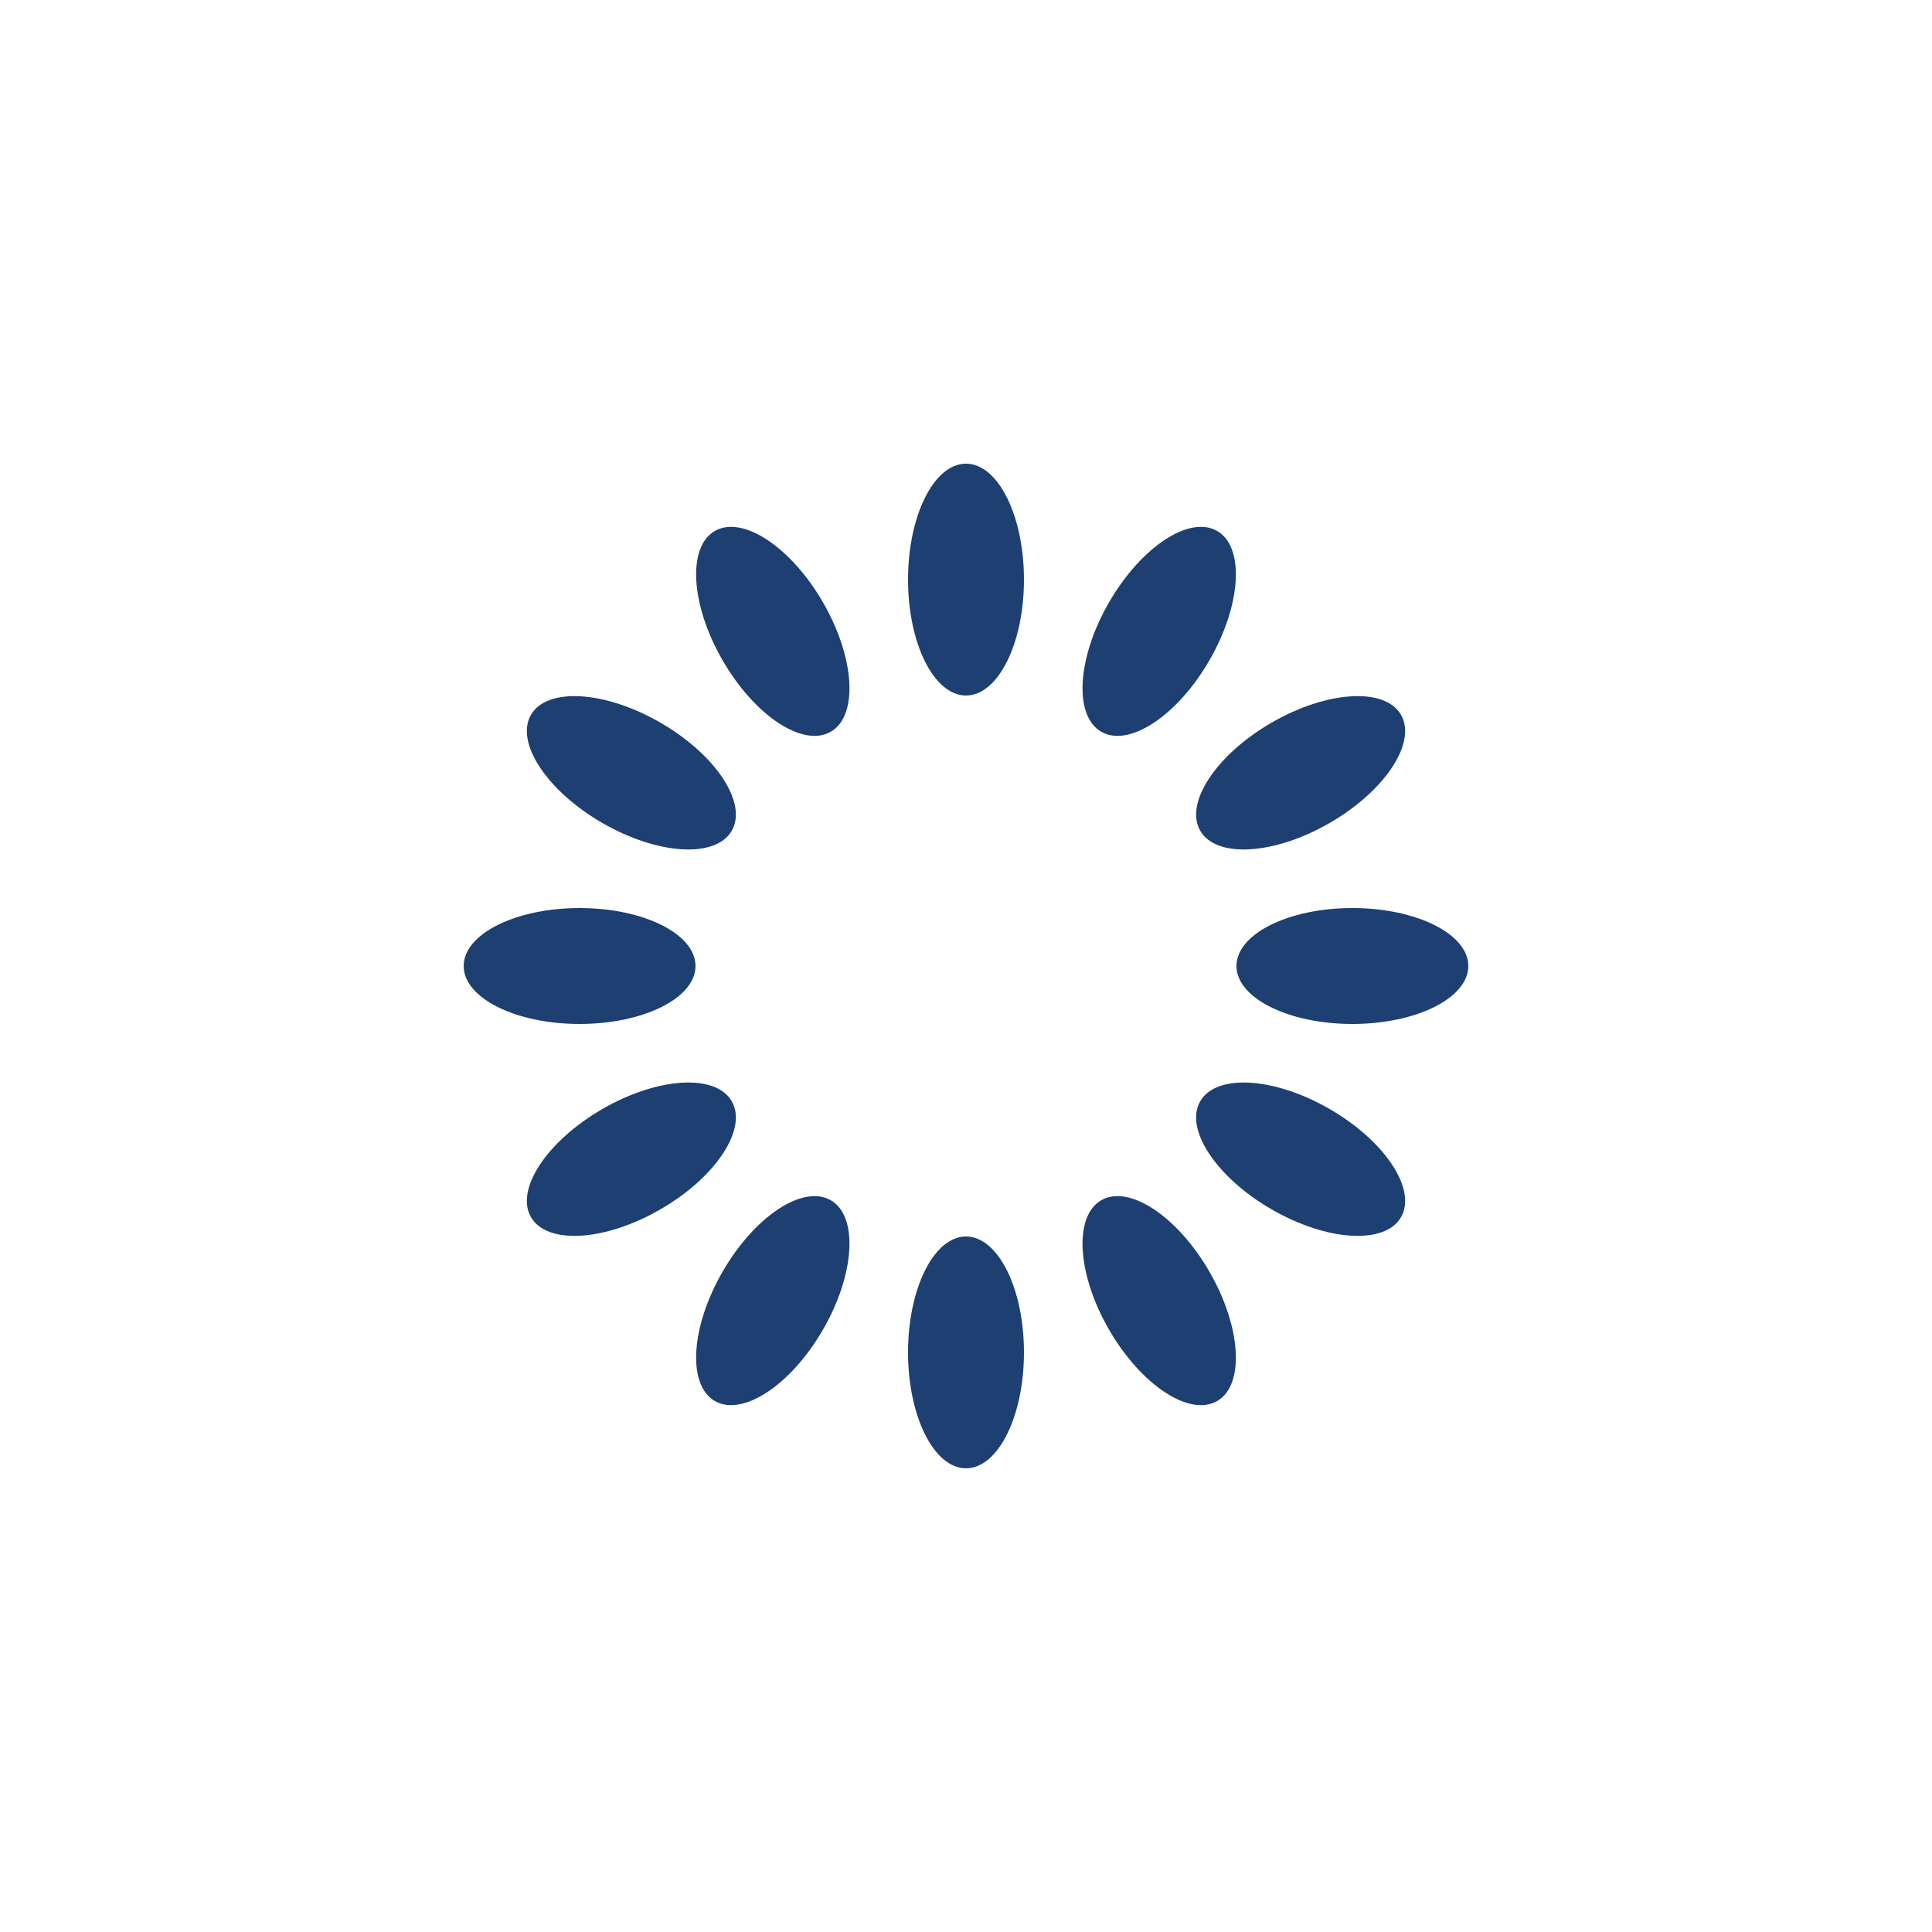
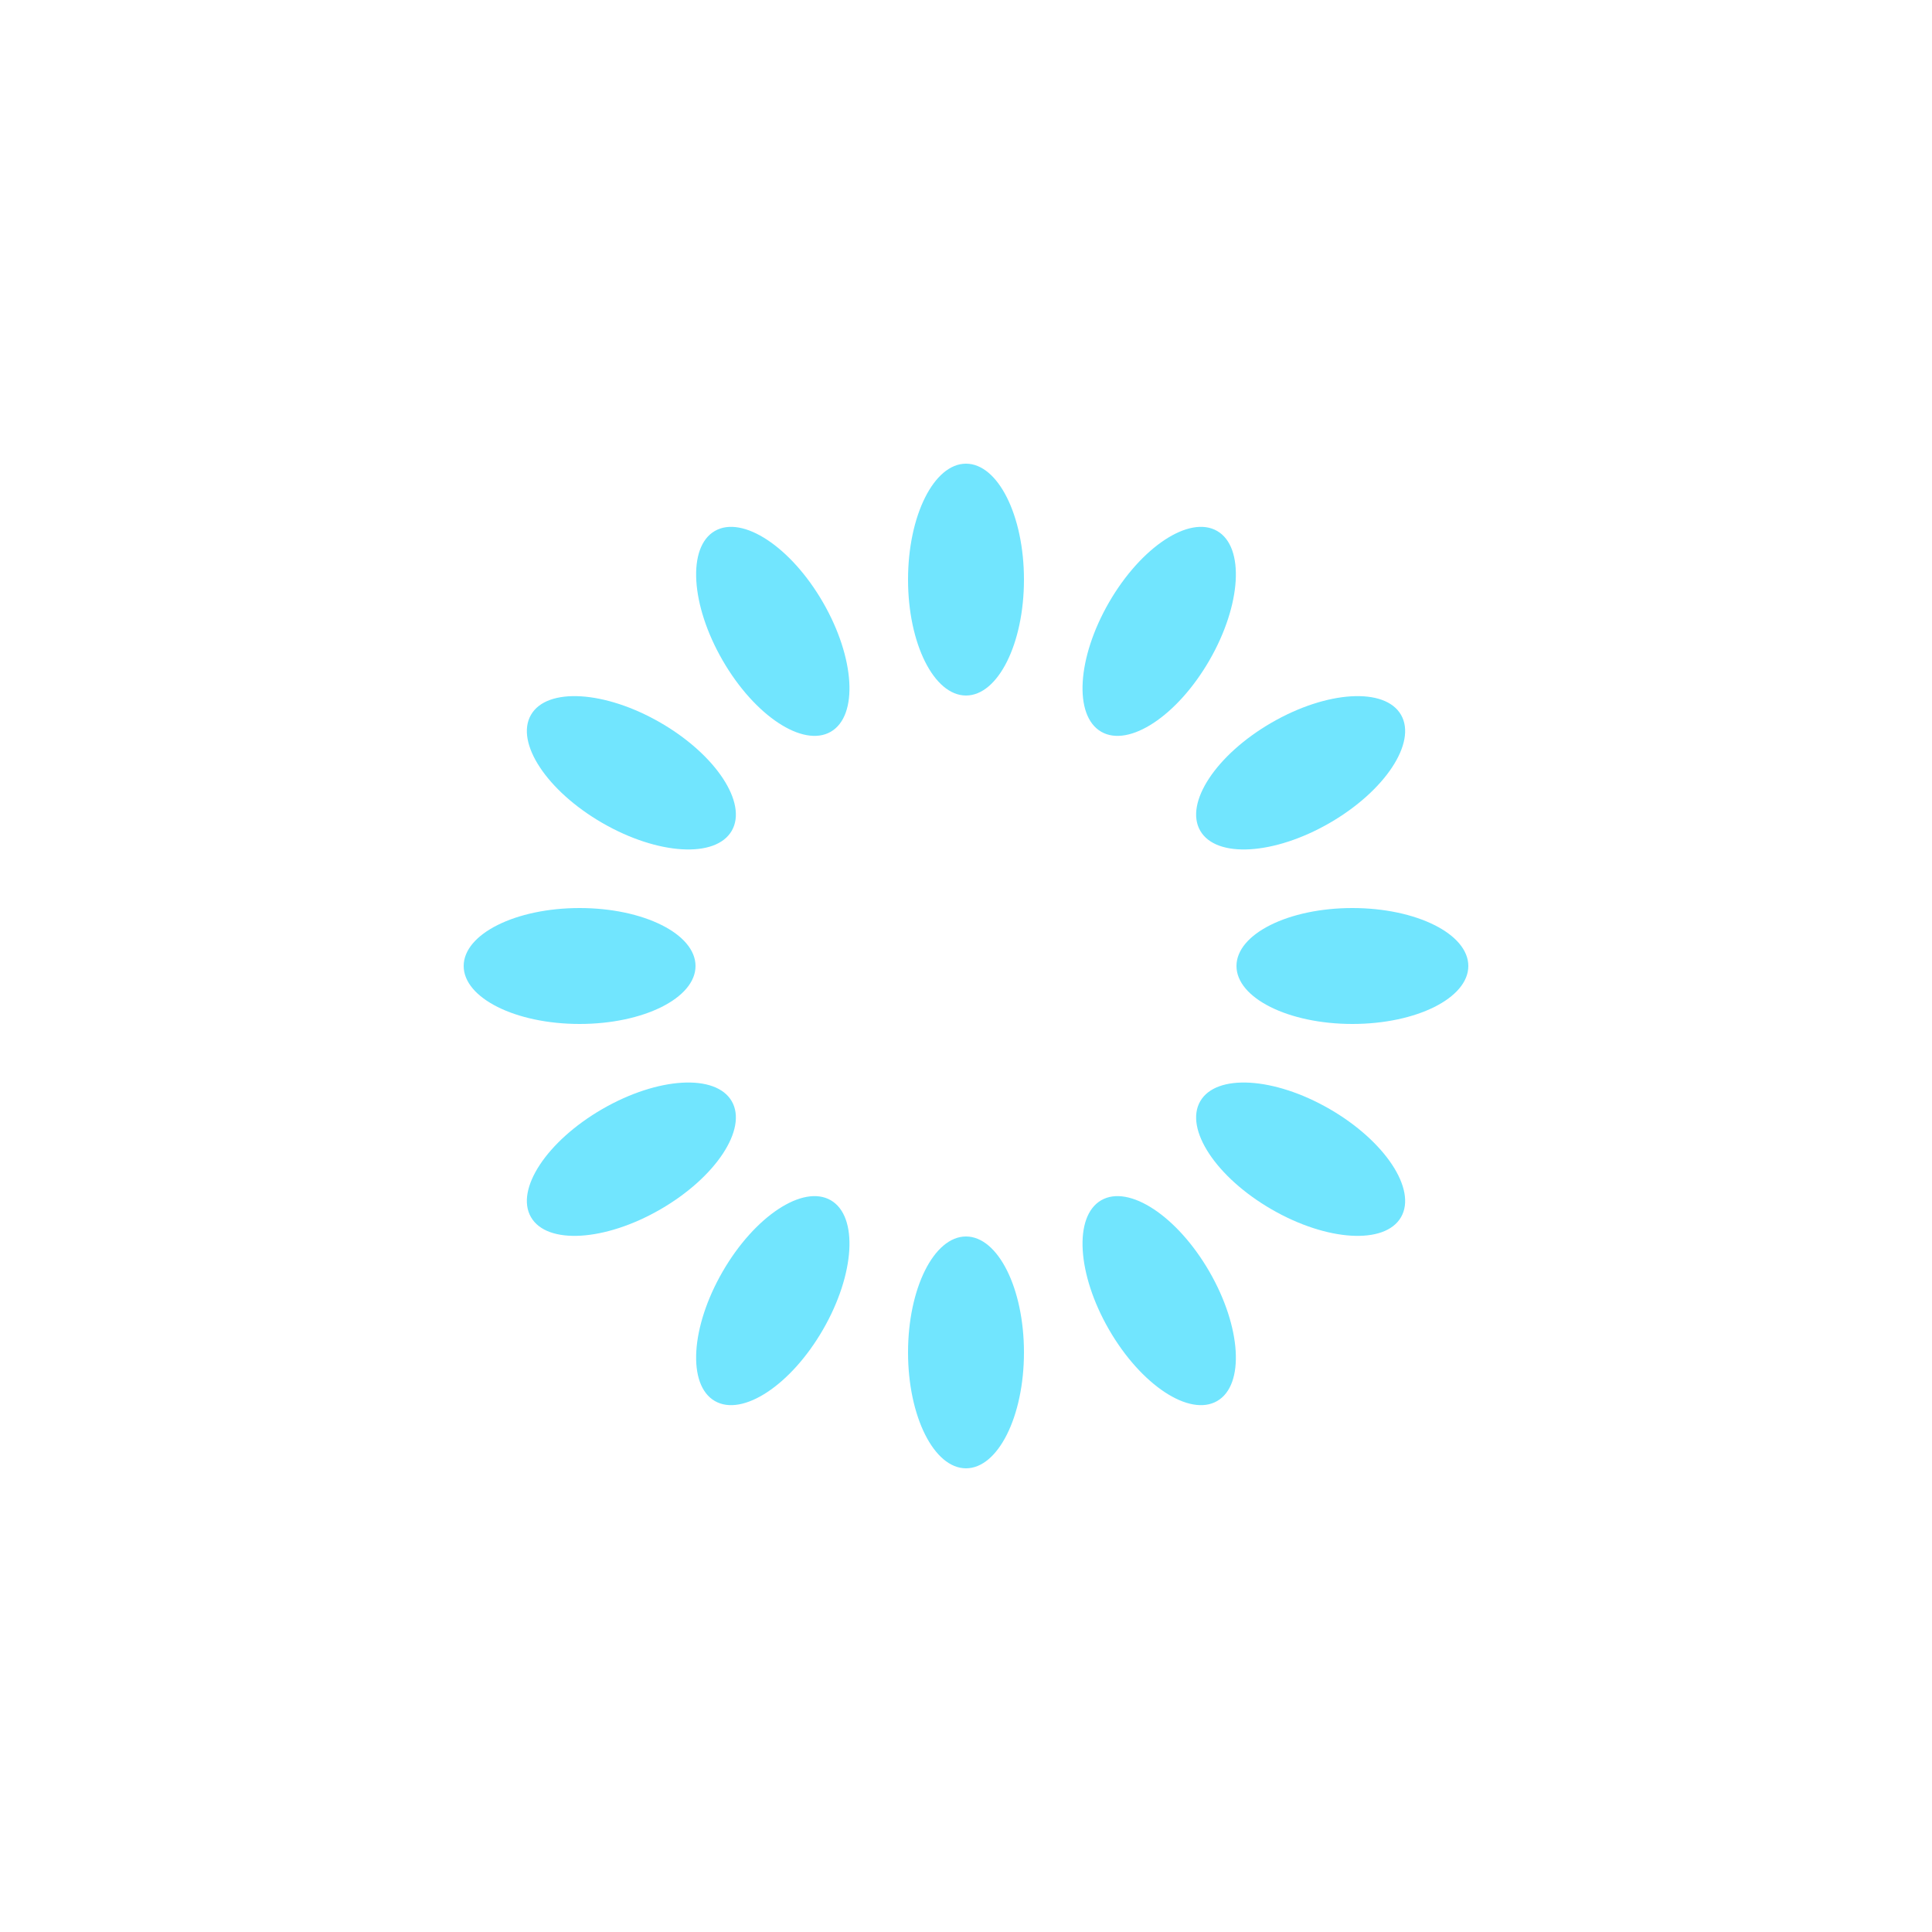
- <svg xmlns="http://www.w3.org/2000/svg" style="margin: auto; background: rgb(247, 250, 252); display: block; shape-rendering: auto;" width="200px" height="200px" viewBox="0 0 100 100" preserveAspectRatio="xMidYMid">
+ <svg xmlns="http://www.w3.org/2000/svg" style="margin: auto; background: rgb(255, 255, 255); display: block; shape-rendering: auto;" width="200px" height="200px" viewBox="0 0 100 100" preserveAspectRatio="xMidYMid">
  <g transform="rotate(0 50 50)">
-     <rect x="47" y="24" rx="3" ry="6" width="6" height="12" fill="#1d3f72">
+     <rect x="47" y="24" rx="3" ry="6" width="6" height="12" fill="#71e5fe">
      <animate attributeName="opacity" values="1;0" keyTimes="0;1" dur="1s" begin="-0.917s" repeatCount="indefinite" />
    </rect>
  </g>
  <g transform="rotate(30 50 50)">
-     <rect x="47" y="24" rx="3" ry="6" width="6" height="12" fill="#1d3f72">
+     <rect x="47" y="24" rx="3" ry="6" width="6" height="12" fill="#71e5fe">
      <animate attributeName="opacity" values="1;0" keyTimes="0;1" dur="1s" begin="-0.833s" repeatCount="indefinite" />
    </rect>
  </g>
  <g transform="rotate(60 50 50)">
-     <rect x="47" y="24" rx="3" ry="6" width="6" height="12" fill="#1d3f72">
+     <rect x="47" y="24" rx="3" ry="6" width="6" height="12" fill="#71e5fe">
      <animate attributeName="opacity" values="1;0" keyTimes="0;1" dur="1s" begin="-0.75s" repeatCount="indefinite" />
    </rect>
  </g>
  <g transform="rotate(90 50 50)">
-     <rect x="47" y="24" rx="3" ry="6" width="6" height="12" fill="#1d3f72">
+     <rect x="47" y="24" rx="3" ry="6" width="6" height="12" fill="#71e5fe">
      <animate attributeName="opacity" values="1;0" keyTimes="0;1" dur="1s" begin="-0.667s" repeatCount="indefinite" />
    </rect>
  </g>
  <g transform="rotate(120 50 50)">
-     <rect x="47" y="24" rx="3" ry="6" width="6" height="12" fill="#1d3f72">
+     <rect x="47" y="24" rx="3" ry="6" width="6" height="12" fill="#71e5fe">
      <animate attributeName="opacity" values="1;0" keyTimes="0;1" dur="1s" begin="-0.583s" repeatCount="indefinite" />
    </rect>
  </g>
  <g transform="rotate(150 50 50)">
-     <rect x="47" y="24" rx="3" ry="6" width="6" height="12" fill="#1d3f72">
+     <rect x="47" y="24" rx="3" ry="6" width="6" height="12" fill="#71e5fe">
      <animate attributeName="opacity" values="1;0" keyTimes="0;1" dur="1s" begin="-0.5s" repeatCount="indefinite" />
    </rect>
  </g>
  <g transform="rotate(180 50 50)">
-     <rect x="47" y="24" rx="3" ry="6" width="6" height="12" fill="#1d3f72">
+     <rect x="47" y="24" rx="3" ry="6" width="6" height="12" fill="#71e5fe">
      <animate attributeName="opacity" values="1;0" keyTimes="0;1" dur="1s" begin="-0.417s" repeatCount="indefinite" />
    </rect>
  </g>
  <g transform="rotate(210 50 50)">
-     <rect x="47" y="24" rx="3" ry="6" width="6" height="12" fill="#1d3f72">
+     <rect x="47" y="24" rx="3" ry="6" width="6" height="12" fill="#71e5fe">
      <animate attributeName="opacity" values="1;0" keyTimes="0;1" dur="1s" begin="-0.333s" repeatCount="indefinite" />
    </rect>
  </g>
  <g transform="rotate(240 50 50)">
-     <rect x="47" y="24" rx="3" ry="6" width="6" height="12" fill="#1d3f72">
+     <rect x="47" y="24" rx="3" ry="6" width="6" height="12" fill="#71e5fe">
      <animate attributeName="opacity" values="1;0" keyTimes="0;1" dur="1s" begin="-0.25s" repeatCount="indefinite" />
    </rect>
  </g>
  <g transform="rotate(270 50 50)">
-     <rect x="47" y="24" rx="3" ry="6" width="6" height="12" fill="#1d3f72">
+     <rect x="47" y="24" rx="3" ry="6" width="6" height="12" fill="#71e5fe">
      <animate attributeName="opacity" values="1;0" keyTimes="0;1" dur="1s" begin="-0.167s" repeatCount="indefinite" />
    </rect>
  </g>
  <g transform="rotate(300 50 50)">
-     <rect x="47" y="24" rx="3" ry="6" width="6" height="12" fill="#1d3f72">
+     <rect x="47" y="24" rx="3" ry="6" width="6" height="12" fill="#71e5fe">
      <animate attributeName="opacity" values="1;0" keyTimes="0;1" dur="1s" begin="-0.083s" repeatCount="indefinite" />
    </rect>
  </g>
  <g transform="rotate(330 50 50)">
-     <rect x="47" y="24" rx="3" ry="6" width="6" height="12" fill="#1d3f72">
+     <rect x="47" y="24" rx="3" ry="6" width="6" height="12" fill="#71e5fe">
      <animate attributeName="opacity" values="1;0" keyTimes="0;1" dur="1s" begin="0s" repeatCount="indefinite" />
    </rect>
  </g>
</svg>
